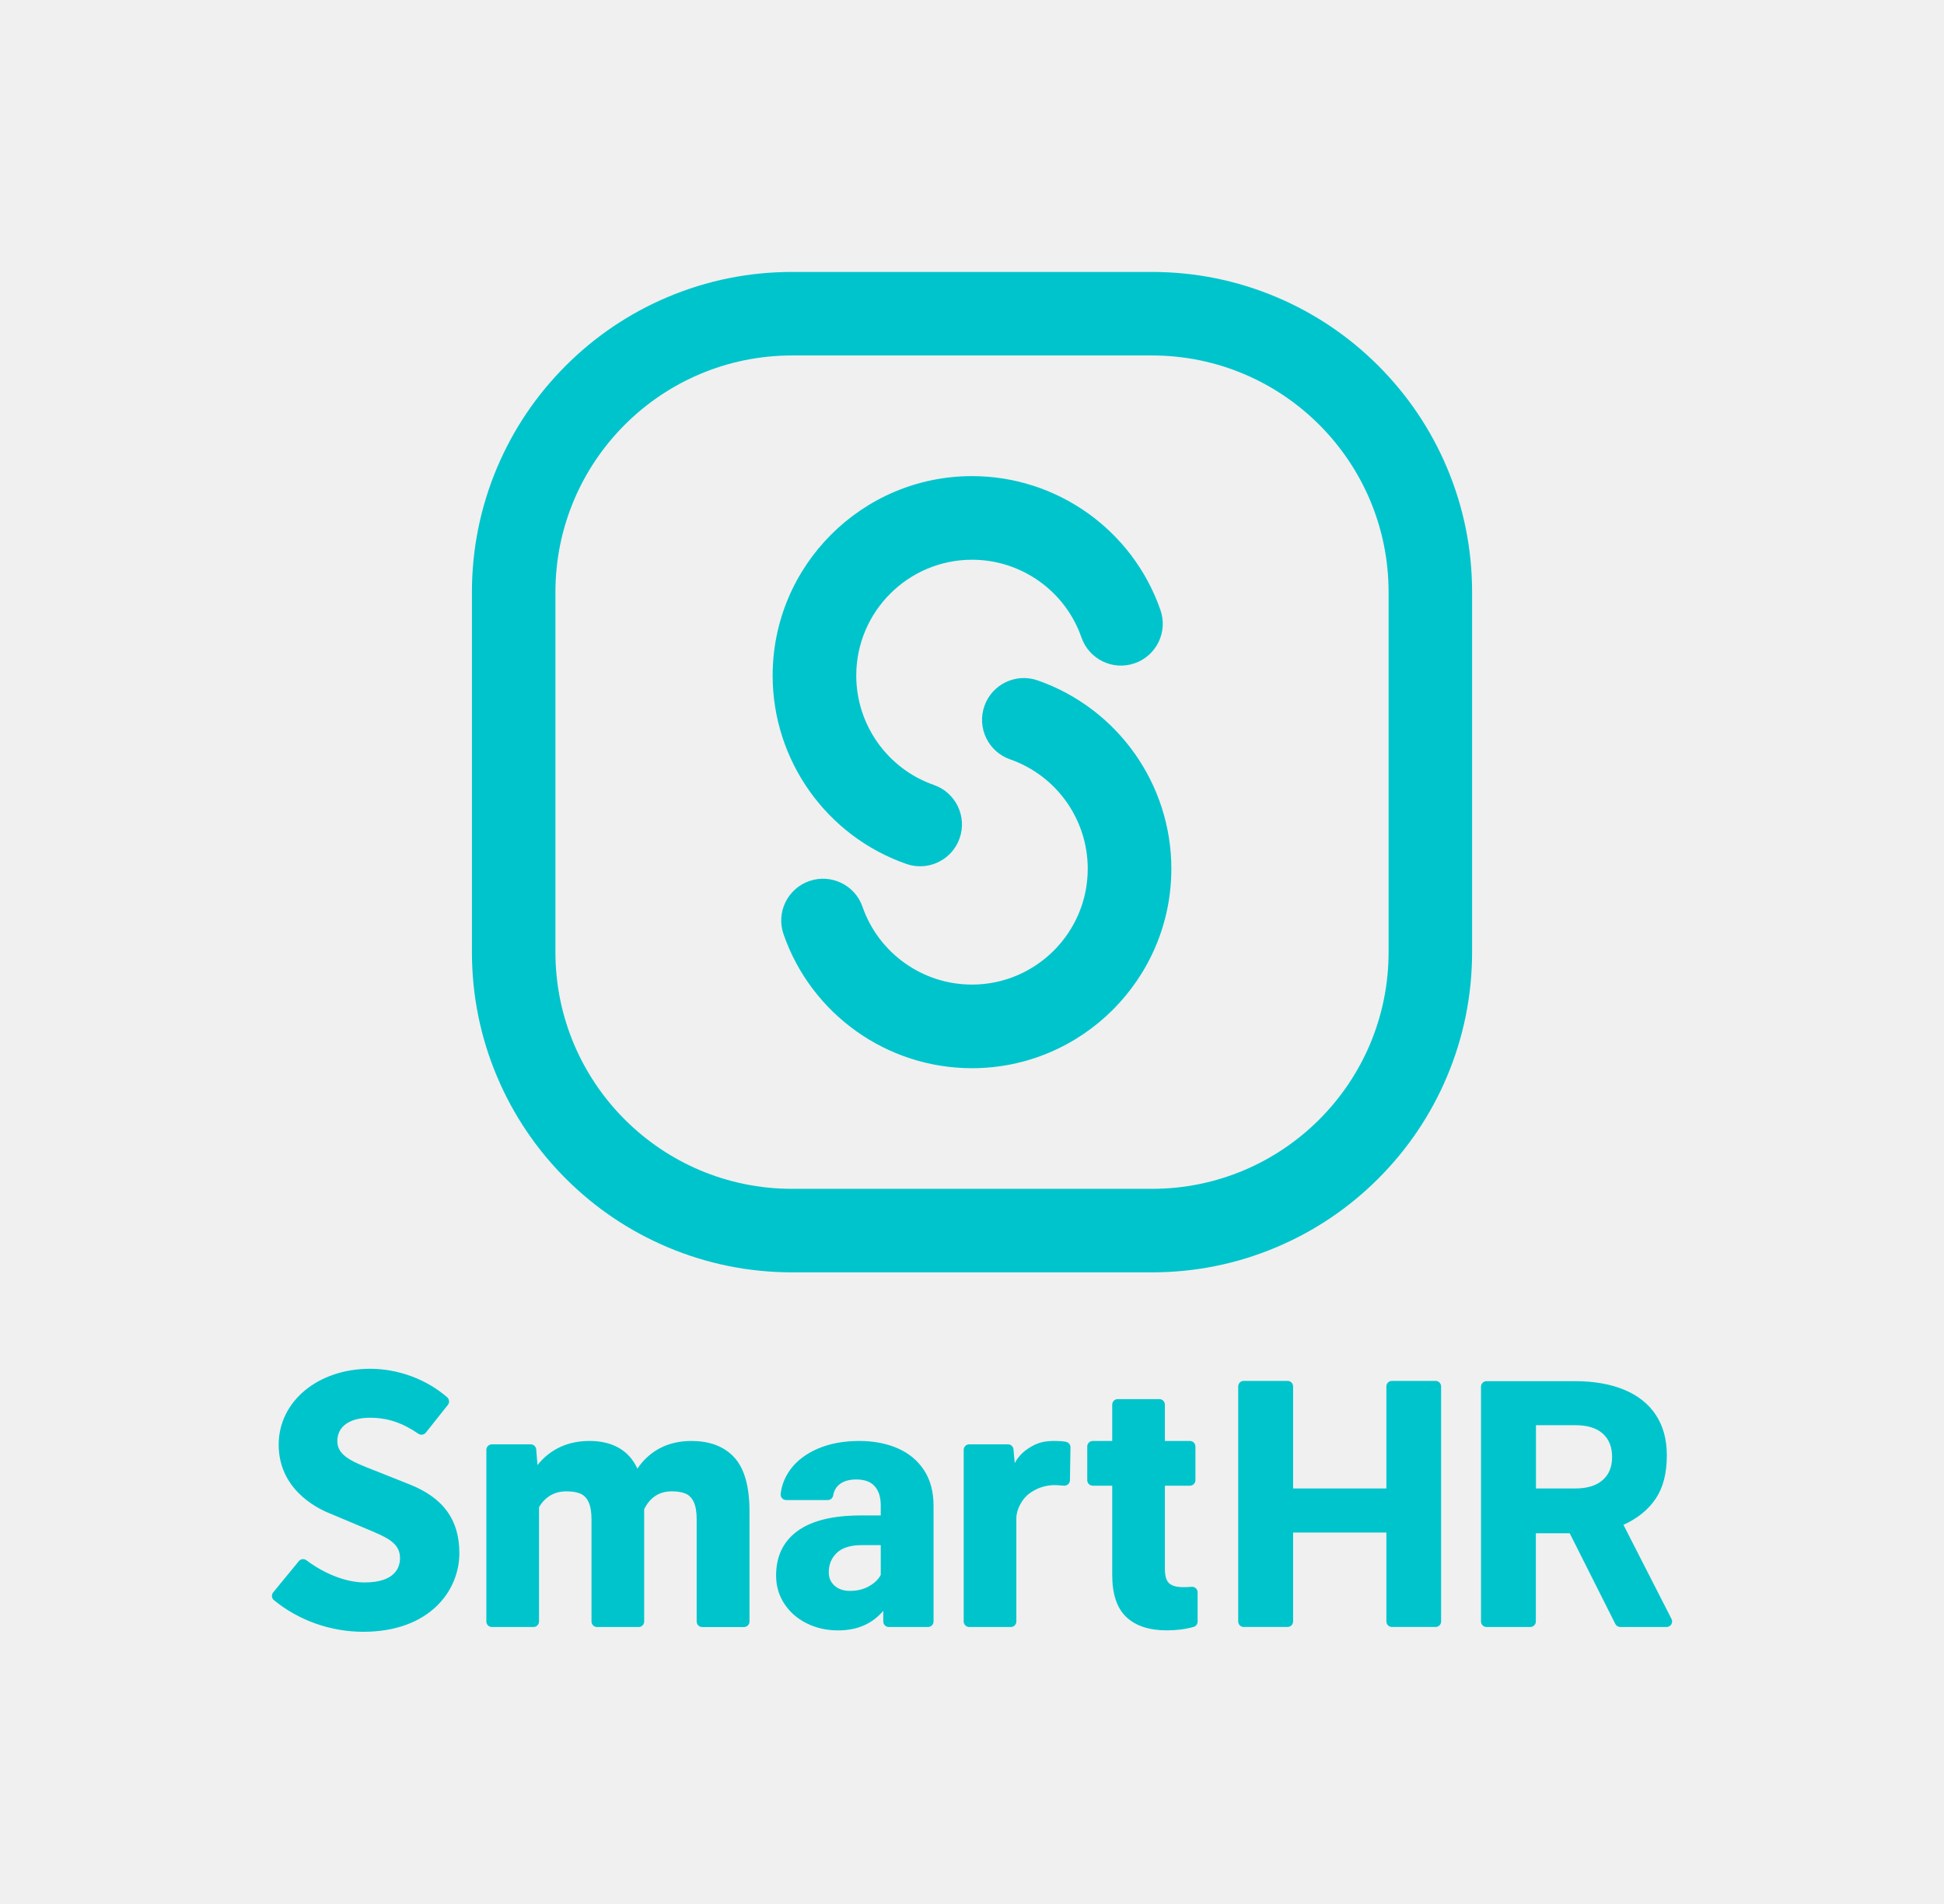
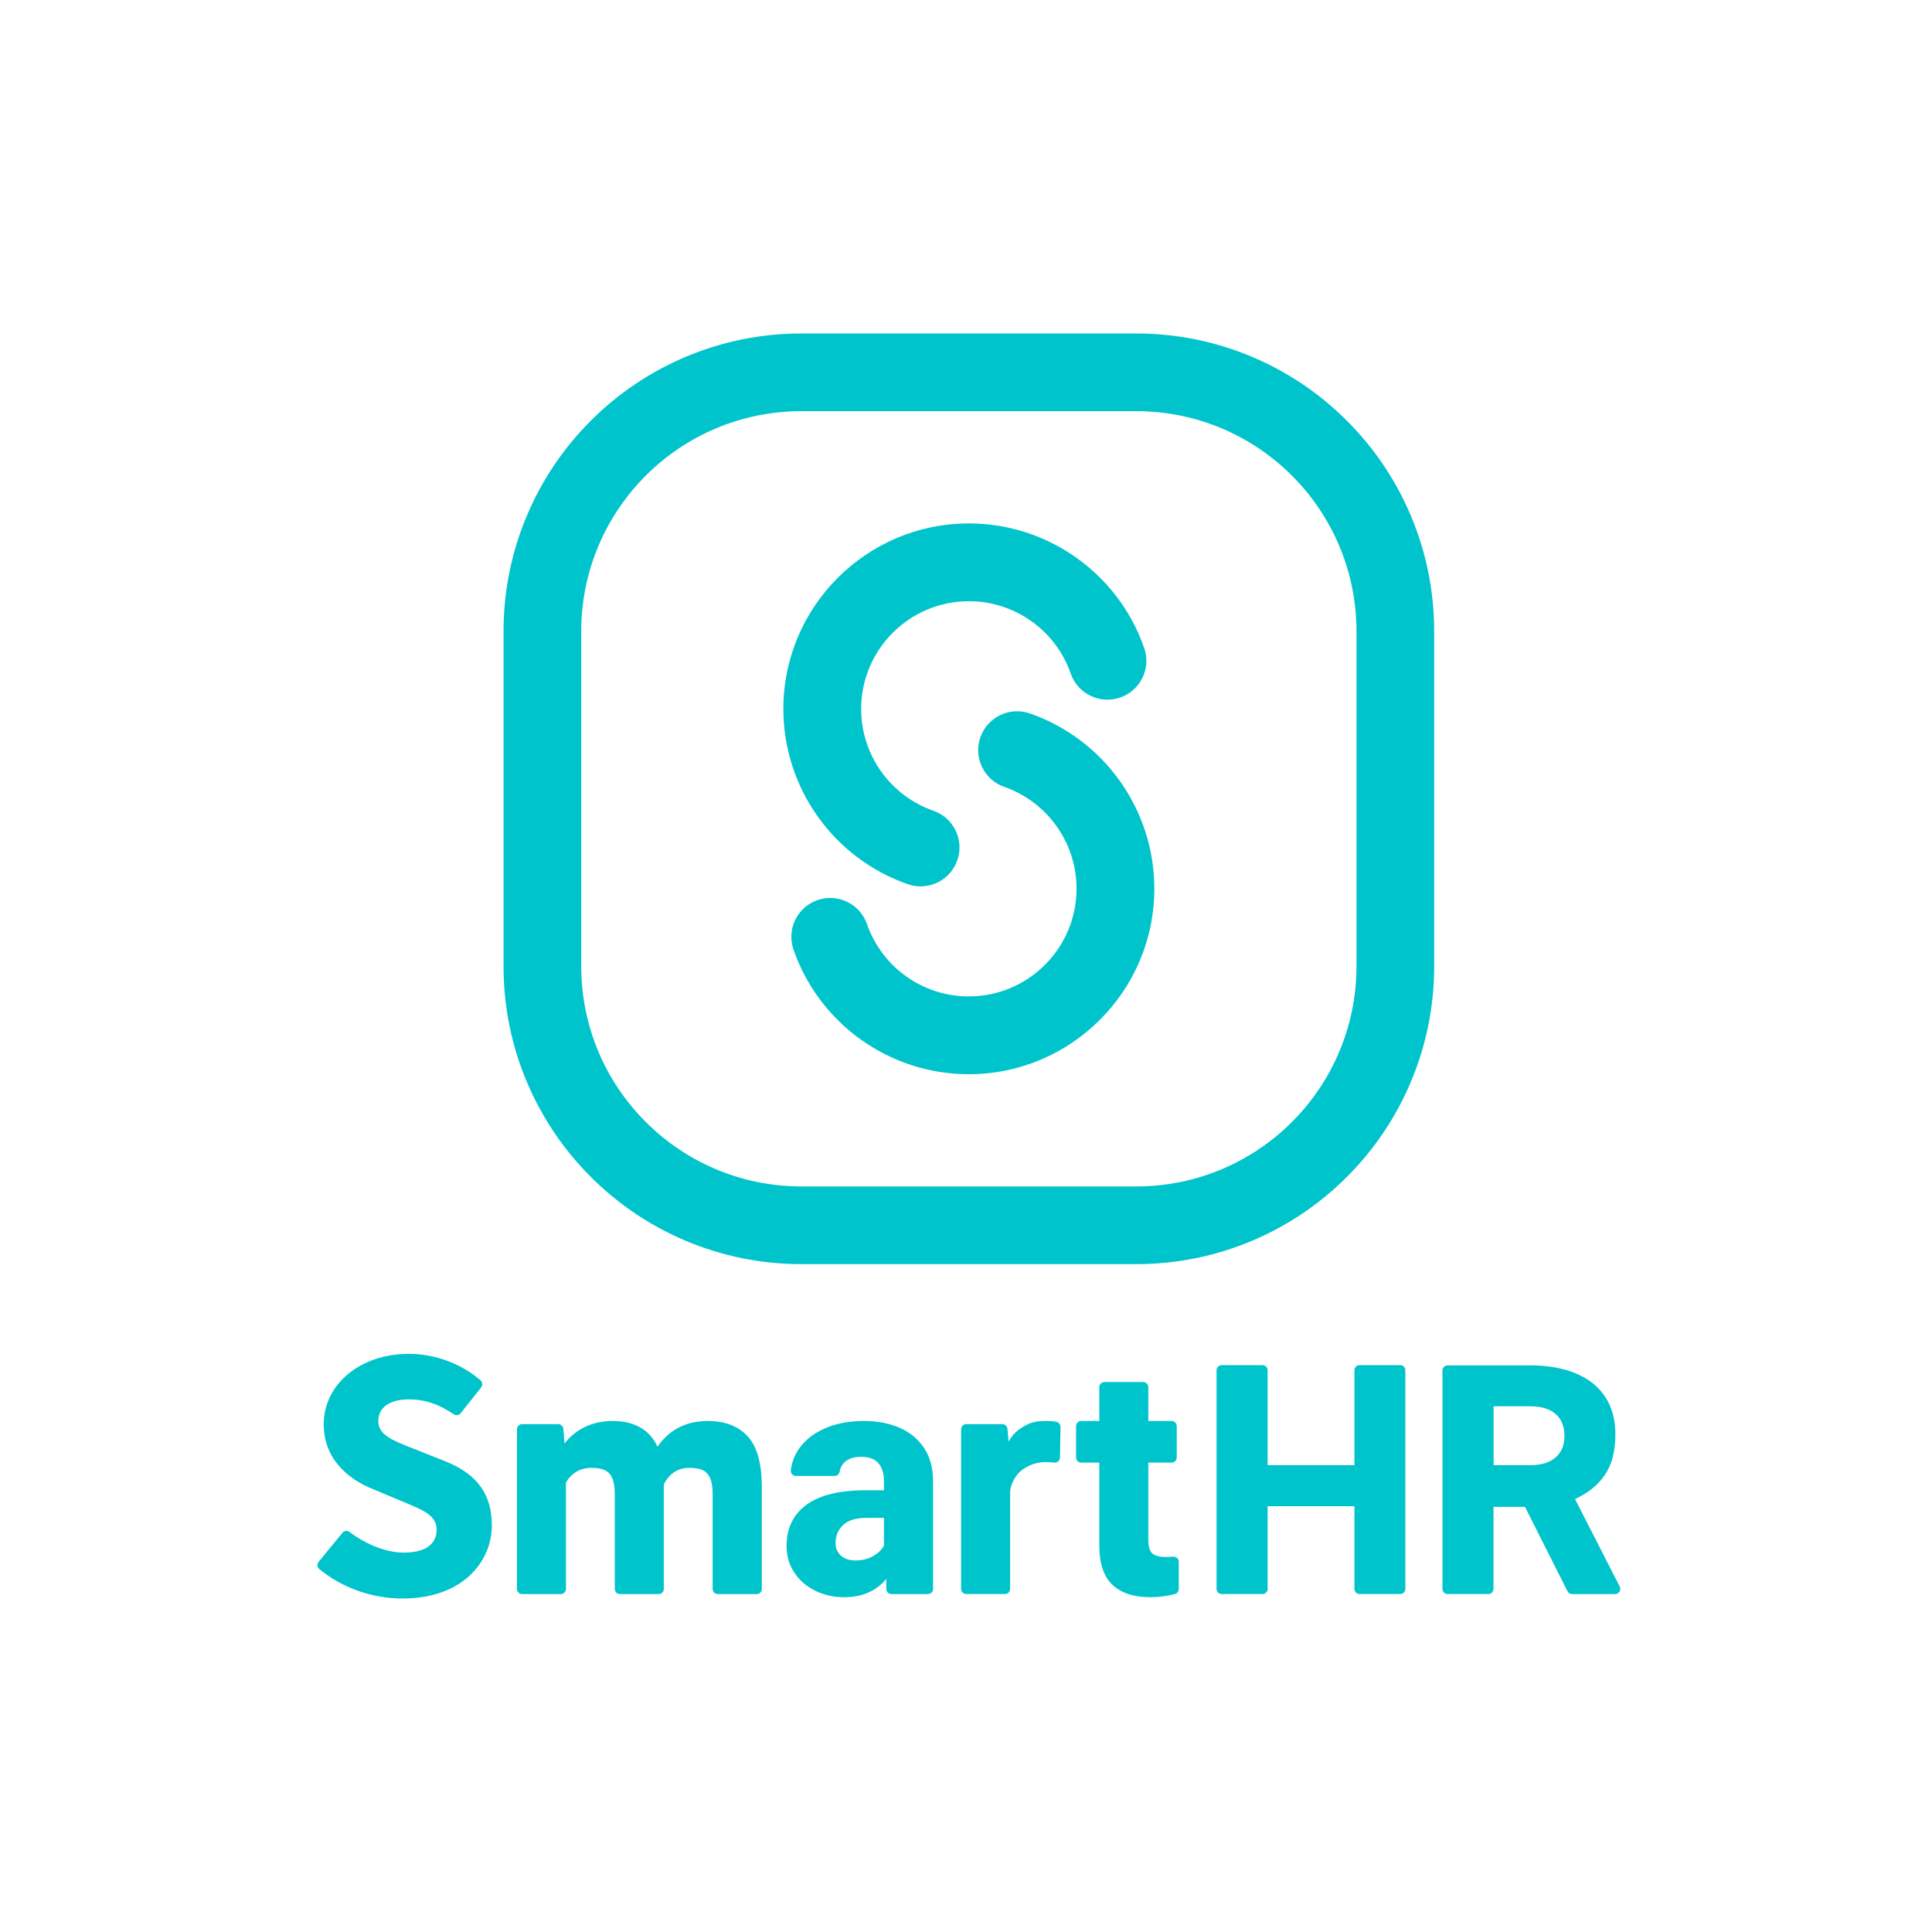
- <svg xmlns="http://www.w3.org/2000/svg" id="SmartHR_Logo_Vertical" viewBox="0 0 1021.38 1000">
+ <svg xmlns="http://www.w3.org/2000/svg" width="240" height="240" viewBox="0 0 240 240" fill="none">
+   <rect width="240" height="240" fill="white" />
+   <g clip-path="url(#clip0_835_2290)">
+     <path d="M131.197 176.615C130.843 176.551 130.432 176.518 129.965 176.518C128.964 176.518 128.181 176.615 127.281 177.13C126.465 177.596 125.823 178.115 125.29 179.079L125.152 177.501C125.127 177.167 124.848 176.91 124.514 176.91H120.032C119.678 176.91 119.392 177.196 119.392 177.55V197.378C119.392 197.733 119.678 198.019 120.032 198.019H124.839C125.193 198.019 125.479 197.733 125.479 197.378C125.479 197.378 125.479 186.429 125.479 185.432C125.479 184.436 126.166 183.186 126.953 182.612C127.668 182.088 128.471 181.728 129.558 181.633C129.86 181.607 130.333 181.626 130.973 181.686C131.345 181.719 131.668 181.431 131.675 181.057L131.736 177.257C131.741 176.94 131.512 176.672 131.199 176.615H131.197ZM111.765 177.369C110.471 176.804 108.984 176.52 107.307 176.52C105.499 176.52 103.902 176.819 102.518 177.418C101.132 178.016 100.067 178.837 99.319 179.875C98.712 180.72 98.351 181.642 98.237 182.643C98.193 183.019 98.499 183.349 98.877 183.349H103.695C104.007 183.349 104.256 183.114 104.311 182.808C104.399 182.3 104.623 181.89 104.978 181.585C105.453 181.175 106.119 180.971 106.977 180.971C107.939 180.971 108.652 181.235 109.114 181.761C109.576 182.286 109.807 183.026 109.807 183.976V185.127H107.523C104.271 185.127 101.823 185.729 100.177 186.931C98.532 188.134 97.709 189.848 97.709 192.072C97.709 193.282 98.028 194.371 98.664 195.339C99.302 196.307 100.166 197.062 101.26 197.603C102.353 198.142 103.554 198.412 104.868 198.412C107.079 198.412 108.821 197.658 110.097 196.149V197.381C110.097 197.735 110.383 198.021 110.737 198.021H115.269C115.623 198.021 115.909 197.735 115.909 197.381C115.909 196.195 115.909 193.691 115.909 192.752V184.011C115.909 182.385 115.542 181.015 114.807 179.895C114.072 178.777 113.058 177.935 111.765 177.369ZM109.804 192.01C109.532 192.519 109.078 192.95 108.449 193.308C107.818 193.667 107.087 193.845 106.256 193.845C105.514 193.845 104.92 193.647 104.472 193.249C104.023 192.853 103.798 192.336 103.798 191.698C103.798 190.787 104.111 190.037 104.736 189.445C105.36 188.853 106.322 188.559 107.622 188.559H109.807V192.01H109.804ZM55.365 181.547L51.218 179.899C48.765 178.938 46.992 178.243 46.992 176.542C46.992 174.842 48.407 173.838 50.774 173.838C52.769 173.838 54.479 174.397 56.369 175.691C56.644 175.878 57.018 175.816 57.224 175.557L59.77 172.353C59.985 172.083 59.944 171.691 59.682 171.465C57.304 169.394 54.034 168.178 50.776 168.178C44.755 168.178 40.214 171.946 40.214 176.943C40.214 181.939 44.335 184.178 46.106 184.885L50.415 186.697C52.719 187.661 54.239 188.297 54.239 190.048C54.239 191.102 53.707 192.871 50.138 192.871C48.053 192.871 45.54 191.903 43.419 190.308C43.147 190.103 42.764 190.138 42.548 190.402L39.58 194.017C39.36 194.285 39.389 194.688 39.657 194.91C42.495 197.246 46.209 198.573 49.978 198.573C57.618 198.573 61.099 193.865 61.099 189.489C61.099 185.644 59.277 183.12 55.368 181.547H55.365ZM87.941 176.52C86.561 176.52 85.347 176.797 84.293 177.35C83.239 177.902 82.368 178.692 81.68 179.719C81.174 178.639 80.45 177.836 79.515 177.31C78.578 176.784 77.46 176.52 76.16 176.52C74.86 176.52 73.722 176.76 72.706 177.242C71.692 177.724 70.834 178.412 70.13 179.31L69.982 177.499C69.956 177.167 69.679 176.912 69.344 176.912H64.858C64.504 176.912 64.218 177.198 64.218 177.552V197.381C64.218 197.735 64.504 198.021 64.858 198.021H69.665C70.02 198.021 70.306 197.735 70.306 197.381V184.176C70.644 183.591 71.08 183.14 71.612 182.821C72.145 182.502 72.77 182.344 73.485 182.344C74.136 182.344 74.668 182.432 75.084 182.608C75.5 182.784 75.819 183.111 76.041 183.593C76.261 184.075 76.373 184.75 76.373 185.622V197.383C76.373 197.737 76.659 198.023 77.013 198.023H81.82C82.175 198.023 82.461 197.737 82.461 197.383V184.412C82.773 183.76 83.195 183.254 83.728 182.889C84.26 182.526 84.905 182.344 85.659 182.344C86.311 182.344 86.839 182.432 87.25 182.608C87.659 182.784 87.974 183.109 88.196 183.584C88.416 184.06 88.528 184.726 88.528 185.584V197.385C88.528 197.739 88.814 198.025 89.168 198.025H93.995C94.349 198.025 94.635 197.739 94.635 197.385V184.68C94.635 181.794 94.052 179.712 92.889 178.436C91.725 177.163 90.077 176.525 87.943 176.525L87.941 176.52ZM145.726 193.374C145.433 193.401 145.123 193.414 144.795 193.414C144.014 193.414 143.462 193.264 143.137 192.965C142.811 192.666 142.648 192.101 142.648 191.269V181.69H145.539C145.893 181.69 146.179 181.404 146.179 181.05V177.16C146.179 176.806 145.893 176.52 145.539 176.52H142.648V172.323C142.648 171.968 142.362 171.682 142.008 171.682H137.201C136.847 171.682 136.561 171.968 136.561 172.323V176.52H134.315C133.96 176.52 133.674 176.806 133.674 177.16V181.05C133.674 181.404 133.96 181.69 134.315 181.69H136.561V192.01C136.561 194.221 137.104 195.841 138.189 196.868C139.276 197.895 140.84 198.408 142.881 198.408C144.001 198.408 145.035 198.274 145.981 198.003C146.252 197.926 146.432 197.671 146.432 197.389V194.01C146.432 193.63 146.104 193.341 145.726 193.374ZM201.208 197.088L195.655 186.216C197.281 185.474 198.524 184.467 199.382 183.191C200.24 181.915 200.669 180.251 200.669 178.194C200.669 176.349 200.242 174.782 199.391 173.502C198.539 172.221 197.316 171.251 195.723 170.596C194.13 169.94 192.241 169.61 190.056 169.61H179.828C179.474 169.61 179.188 169.896 179.188 170.25V197.378C179.188 197.733 179.474 198.019 179.828 198.019H184.888C185.242 198.019 185.528 197.733 185.528 197.378V187.188H189.442L194.716 197.669C194.826 197.884 195.046 198.021 195.288 198.021H200.638C201.115 198.021 201.426 197.515 201.208 197.09V197.088ZM193.248 181.041C192.52 181.686 191.46 182.009 190.069 182.009H185.542V174.696H190.069C191.473 174.696 192.538 175.02 193.259 175.664C193.981 176.309 194.342 177.211 194.342 178.373C194.342 179.534 193.976 180.399 193.248 181.043V181.041ZM127.937 88.626C125.418 87.748 122.663 89.077 121.783 91.598C120.906 94.117 122.234 96.871 124.756 97.751C130.124 99.624 133.732 104.703 133.732 110.395C133.732 117.776 127.728 123.78 120.347 123.78C114.651 123.78 109.569 120.167 107.699 114.793C106.823 112.271 104.069 110.938 101.548 111.816C99.027 112.692 97.693 115.446 98.571 117.967C101.79 127.225 110.541 133.444 120.347 133.444C133.056 133.444 143.396 123.104 143.396 110.395C143.396 100.598 137.183 91.851 127.939 88.626H127.937ZM112.77 109.838C113.296 110.021 113.833 110.109 114.361 110.109C116.358 110.109 118.228 108.859 118.923 106.866C119.801 104.347 118.472 101.593 115.951 100.713C110.583 98.84 106.975 93.761 106.975 88.069C106.975 80.688 112.979 74.684 120.36 74.684C126.056 74.684 131.138 78.297 133.008 83.671C133.883 86.193 136.638 87.526 139.159 86.648C141.68 85.772 143.013 83.018 142.136 80.497C138.917 71.239 130.165 65.02 120.36 65.02C107.651 65.02 97.311 75.36 97.311 88.069C97.311 97.866 103.523 106.613 112.768 109.838H112.77ZM167.319 52.266C163.924 48.872 159.967 46.203 155.56 44.34C150.991 42.408 146.144 41.427 141.152 41.427H99.557C94.565 41.427 89.718 42.406 85.149 44.34C80.742 46.203 76.785 48.872 73.39 52.266C69.995 55.661 67.327 59.619 65.463 64.025C63.532 68.595 62.551 73.441 62.551 78.433V120.029C62.551 125.02 63.53 129.867 65.463 134.436C67.327 138.843 69.995 142.801 73.39 146.195C76.785 149.59 80.742 152.259 85.149 154.122C89.718 156.054 94.565 157.035 99.557 157.035H141.152C146.144 157.035 150.991 156.056 155.56 154.122C159.969 152.259 163.924 149.59 167.319 146.195C170.714 142.801 173.382 138.843 175.246 134.436C177.177 129.867 178.158 125.02 178.158 120.029V78.433C178.158 73.441 177.179 68.595 175.246 64.025C173.382 59.619 170.714 55.661 167.319 52.266ZM168.507 120.029C168.507 135.136 156.26 147.383 141.152 147.383H99.557C84.449 147.383 72.202 135.136 72.202 120.029V78.433C72.202 63.326 84.449 51.078 99.557 51.078H141.152C156.26 51.078 168.507 63.326 168.507 78.433V120.029ZM173.939 169.579H168.892C168.538 169.579 168.252 169.865 168.252 170.219V182.007H157.47V170.219C157.47 169.865 157.184 169.579 156.829 169.579H151.763C151.409 169.579 151.123 169.865 151.123 170.219V197.376C151.123 197.73 151.409 198.016 151.763 198.016H156.829C157.184 198.016 157.47 197.73 157.47 197.376V187.104H168.252V197.376C168.252 197.73 168.538 198.016 168.892 198.016H173.939C174.293 198.016 174.579 197.73 174.579 197.376V170.219C174.579 169.865 174.293 169.579 173.939 169.579Z" fill="#00C4CC" />
+   </g>
  <defs>
-     <style>
-       .cls-1 {
-         fill: none;
-       }
- 
-       .cls-2 {
-         fill: #00c4cc;
-       }
-     </style>
+     <clipPath id="clip0_835_2290">
+       <rect width="224.704" height="220" fill="white" transform="translate(8 10)" />
+     </clipPath>
  </defs>
-   <rect class="cls-1" width="1021.38" height="1000" />
-   <path class="cls-2" d="M559.98,757.34c-1.61-.29-3.48-.44-5.6-.44-4.55,0-8.11.44-12.2,2.78-3.71,2.12-6.63,4.48-9.05,8.86l-.63-7.17c-.11-1.52-1.38-2.69-2.9-2.69h-20.37c-1.61,0-2.91,1.3-2.91,2.91v90.13c0,1.61,1.3,2.91,2.91,2.91h21.85c1.61,0,2.91-1.3,2.91-2.91,0,0,0-49.77,0-54.3s3.12-10.21,6.7-12.82c3.25-2.38,6.9-4.02,11.84-4.45,1.37-.12,3.52-.03,6.43.24,1.69.15,3.16-1.16,3.19-2.86l.28-17.27c.02-1.44-1.02-2.66-2.44-2.92ZM471.65,760.77c-5.88-2.57-12.64-3.86-20.26-3.86-8.22,0-15.48,1.36-21.77,4.08-6.3,2.72-11.14,6.45-14.54,11.17-2.76,3.84-4.4,8.03-4.92,12.58-.2,1.71,1.19,3.21,2.91,3.21h21.9c1.42,0,2.55-1.07,2.8-2.46.4-2.31,1.42-4.17,3.03-5.56,2.16-1.86,5.19-2.79,9.09-2.79,4.37,0,7.61,1.2,9.71,3.59,2.1,2.39,3.15,5.75,3.15,10.07v5.23h-10.38c-14.78,0-25.91,2.74-33.39,8.2-7.48,5.47-11.22,13.26-11.22,23.37,0,5.5,1.45,10.45,4.34,14.85,2.9,4.4,6.83,7.83,11.8,10.29,4.97,2.45,10.43,3.68,16.4,3.68,10.05,0,17.97-3.43,23.77-10.29v5.6c0,1.61,1.3,2.91,2.91,2.91h20.6c1.61,0,2.91-1.3,2.91-2.91,0-5.39,0-16.77,0-21.04v-39.73c0-7.39-1.67-13.62-5.01-18.71-3.34-5.08-7.95-8.91-13.83-11.48ZM462.74,827.32c-1.24,2.31-3.3,4.27-6.16,5.9-2.87,1.63-6.19,2.44-9.97,2.44-3.37,0-6.07-.9-8.11-2.71-2.04-1.8-3.06-4.15-3.06-7.05,0-4.14,1.42-7.55,4.26-10.24,2.84-2.69,7.21-4.03,13.12-4.03h9.93v15.69ZM215.29,779.76l-18.85-7.49c-11.15-4.37-19.21-7.53-19.21-15.26s6.43-12.29,17.19-12.29c9.07,0,16.84,2.54,25.43,8.42,1.25.85,2.95.57,3.89-.61l11.57-14.56c.98-1.23.79-3.01-.4-4.04-10.81-9.41-25.67-14.94-40.48-14.94-27.37,0-48.01,17.13-48.01,39.84s18.73,32.89,26.78,36.1l19.59,8.24c10.47,4.38,17.38,7.27,17.38,15.23,0,4.79-2.42,12.83-18.64,12.83-9.48,0-20.9-4.4-30.54-11.65-1.24-.93-2.98-.77-3.96.43l-13.49,16.43c-1,1.22-.87,3.05.35,4.06,12.9,10.62,29.78,16.65,46.91,16.65,34.73,0,50.55-21.4,50.55-41.29,0-17.48-8.28-28.95-26.05-36.1ZM363.36,756.91c-6.27,0-11.79,1.26-16.58,3.77-4.79,2.51-8.75,6.1-11.88,10.77-2.3-4.91-5.59-8.56-9.84-10.95-4.26-2.39-9.34-3.59-15.25-3.59s-11.08,1.09-15.7,3.28c-4.61,2.19-8.51,5.32-11.71,9.4l-.67-8.23c-.12-1.51-1.38-2.67-2.9-2.67h-20.39c-1.61,0-2.91,1.3-2.91,2.91v90.13c0,1.61,1.3,2.91,2.91,2.91h21.85c1.61,0,2.91-1.3,2.91-2.91v-60.02c1.54-2.66,3.52-4.71,5.94-6.16,2.42-1.45,5.26-2.17,8.51-2.17,2.96,0,5.38.4,7.27,1.2,1.89.8,3.34,2.29,4.35,4.48,1,2.19,1.51,5.26,1.51,9.22v53.46c0,1.61,1.3,2.91,2.91,2.91h21.85c1.61,0,2.91-1.3,2.91-2.91v-58.96c1.42-2.96,3.34-5.26,5.76-6.92,2.42-1.65,5.35-2.48,8.78-2.48,2.96,0,5.36.4,7.23,1.2,1.86.8,3.29,2.28,4.3,4.44,1,2.16,1.51,5.19,1.51,9.09v53.64c0,1.61,1.3,2.91,2.91,2.91h21.94c1.61,0,2.91-1.3,2.91-2.91v-57.75c0-13.12-2.65-22.58-7.94-28.38-5.29-5.79-12.78-8.69-22.48-8.69ZM626.02,833.52c-1.33.12-2.74.18-4.23.18-3.55,0-6.06-.68-7.54-2.04-1.48-1.36-2.22-3.93-2.22-7.71v-43.54h13.14c1.61,0,2.91-1.3,2.91-2.91v-17.68c0-1.61-1.3-2.91-2.91-2.91h-13.14v-19.08c0-1.61-1.3-2.91-2.91-2.91h-21.85c-1.61,0-2.91,1.3-2.91,2.91v19.08h-10.21c-1.61,0-2.91,1.3-2.91,2.91v17.68c0,1.61,1.3,2.91,2.91,2.91h10.21v46.91c0,10.05,2.47,17.41,7.4,22.08,4.94,4.67,12.05,7,21.33,7,5.09,0,9.79-.61,14.09-1.84,1.23-.35,2.05-1.51,2.05-2.79v-15.36c0-1.73-1.49-3.04-3.21-2.89ZM878.21,850.4l-25.24-49.42c7.39-3.37,13.04-7.95,16.94-13.75,3.9-5.8,5.85-13.36,5.85-22.71,0-8.39-1.94-15.51-5.81-21.33-3.87-5.82-9.43-10.23-16.67-13.21-7.24-2.98-15.83-4.48-25.76-4.48h-46.49c-1.61,0-2.91,1.3-2.91,2.91v123.31c0,1.61,1.3,2.91,2.91,2.91h23c1.61,0,2.91-1.3,2.91-2.91v-46.32h17.79l23.97,47.64c.5.98,1.5,1.6,2.6,1.6h24.32c2.17,0,3.58-2.3,2.59-4.23ZM842.03,777.46c-3.31,2.93-8.13,4.4-14.45,4.4h-20.58v-33.24h20.58c6.38,0,11.22,1.47,14.5,4.4,3.28,2.93,4.92,7.03,4.92,12.31s-1.66,9.21-4.97,12.14ZM545.16,357.39c-11.45-3.99-23.97,2.05-27.97,13.51-3.99,11.45,2.05,23.97,13.51,27.97,24.4,8.51,40.8,31.6,40.8,57.47,0,33.55-27.29,60.84-60.84,60.84-25.89,0-48.99-16.42-57.49-40.85-3.98-11.46-16.5-17.52-27.96-13.53-11.46,3.98-17.52,16.5-13.53,27.96,14.63,42.08,54.41,70.35,98.98,70.35,57.77,0,104.77-47,104.77-104.77,0-44.53-28.24-84.29-70.26-98.95ZM476.22,453.81c2.39.83,4.83,1.23,7.23,1.23,9.08,0,17.58-5.68,20.74-14.74,3.99-11.45-2.05-23.97-13.51-27.97-24.4-8.51-40.8-31.6-40.8-57.47,0-33.55,27.29-60.84,60.84-60.84,25.89,0,48.99,16.42,57.49,40.85,3.98,11.46,16.5,17.52,27.96,13.53,11.46-3.98,17.52-16.5,13.53-27.96-14.63-42.08-54.41-70.35-98.98-70.35-57.77,0-104.77,47-104.77,104.77,0,44.53,28.24,84.29,70.26,98.95ZM724.17,192.12c-15.43-15.43-33.42-27.56-53.45-36.03-20.77-8.78-42.8-13.24-65.49-13.24h-189.07c-22.69,0-44.72,4.45-65.49,13.24-20.03,8.47-38.02,20.6-53.45,36.03-15.43,15.43-27.56,33.42-36.03,53.45-8.78,20.77-13.24,42.8-13.24,65.49v189.07c0,22.69,4.45,44.72,13.24,65.49,8.47,20.03,20.6,38.02,36.03,53.45,15.43,15.43,33.42,27.56,53.45,36.03,20.77,8.78,42.8,13.24,65.49,13.24h189.07c22.69,0,44.72-4.45,65.49-13.24,20.04-8.47,38.02-20.6,53.45-36.03,15.43-15.43,27.56-33.42,36.03-53.45,8.78-20.77,13.24-42.8,13.24-65.49v-189.07c0-22.69-4.45-44.72-13.24-65.49-8.47-20.03-20.6-38.02-36.03-53.45ZM729.57,500.13c0,68.67-55.67,124.34-124.34,124.34h-189.07c-68.67,0-124.34-55.67-124.34-124.34v-189.07c0-68.67,55.67-124.34,124.34-124.34h189.07c68.67,0,124.34,55.67,124.34,124.34v189.07ZM754.26,725.36h-22.94c-1.61,0-2.91,1.3-2.91,2.91v53.58h-49.01v-53.58c0-1.61-1.3-2.91-2.91-2.91h-23.03c-1.61,0-2.91,1.3-2.91,2.91v123.44c0,1.61,1.3,2.91,2.91,2.91h23.03c1.61,0,2.91-1.3,2.91-2.91v-46.69h49.01v46.69c0,1.61,1.3,2.91,2.91,2.91h22.94c1.61,0,2.91-1.3,2.91-2.91v-123.44c0-1.61-1.3-2.91-2.91-2.91Z" />
</svg>
